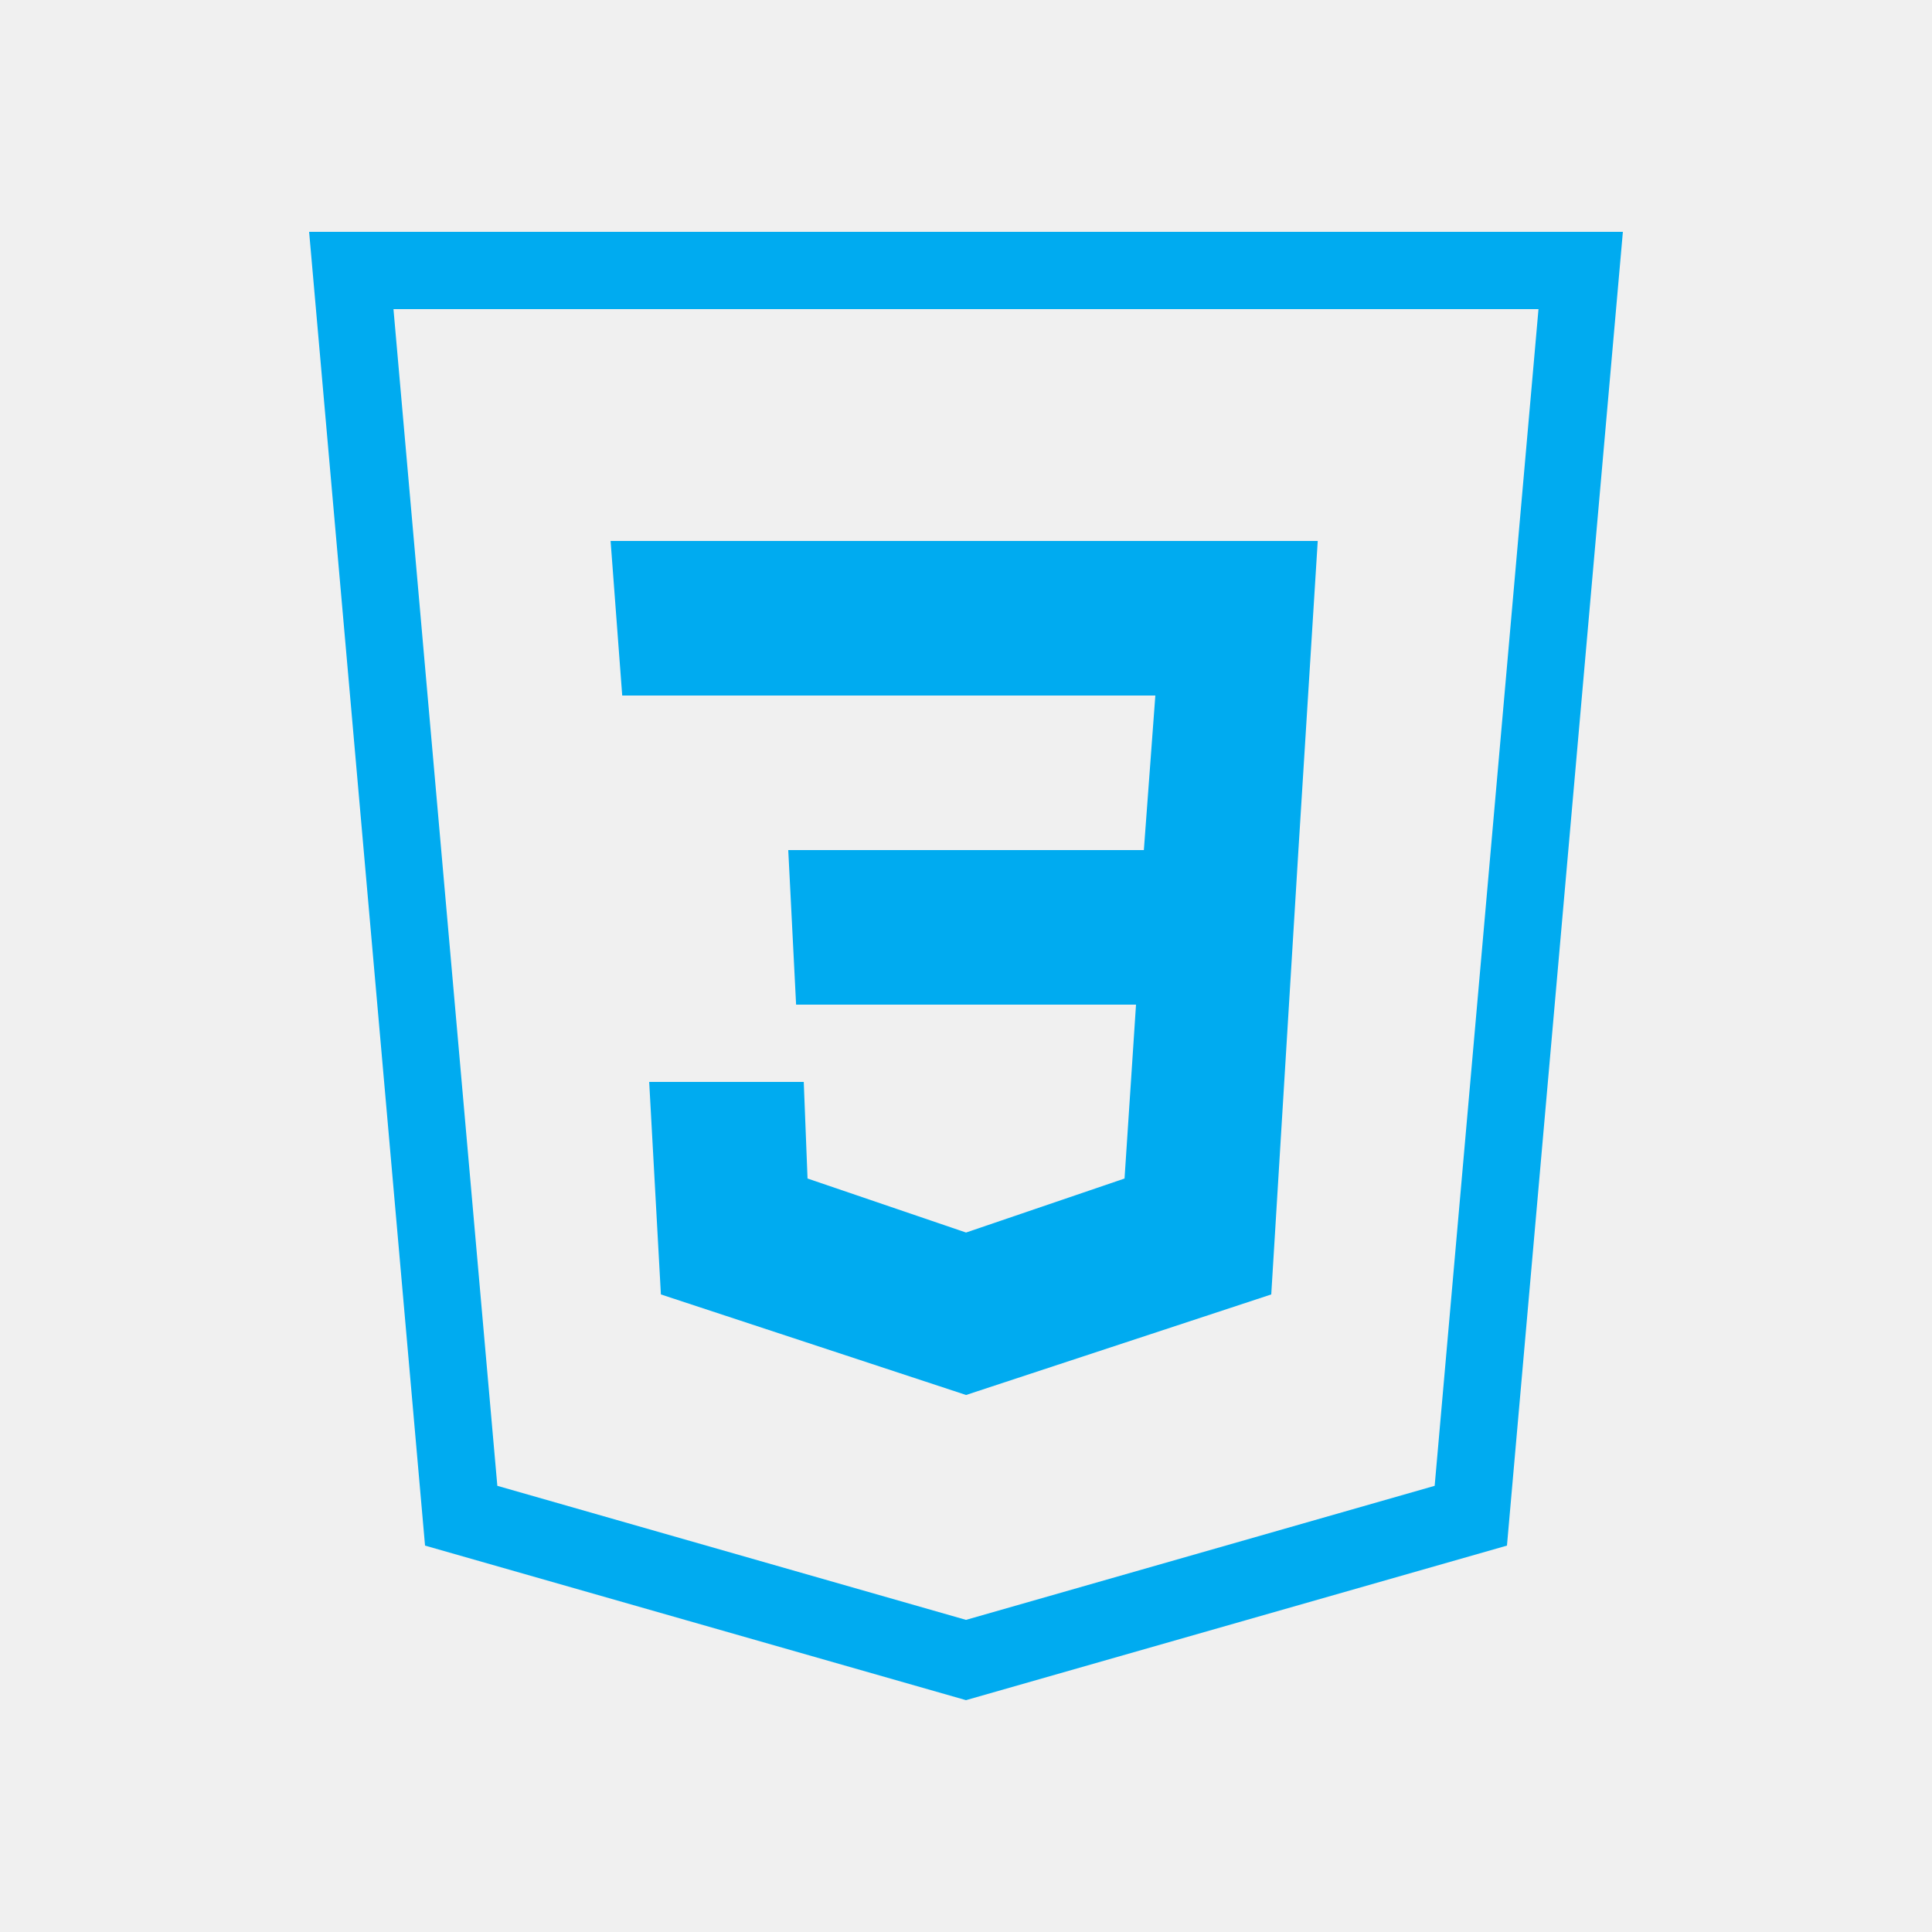
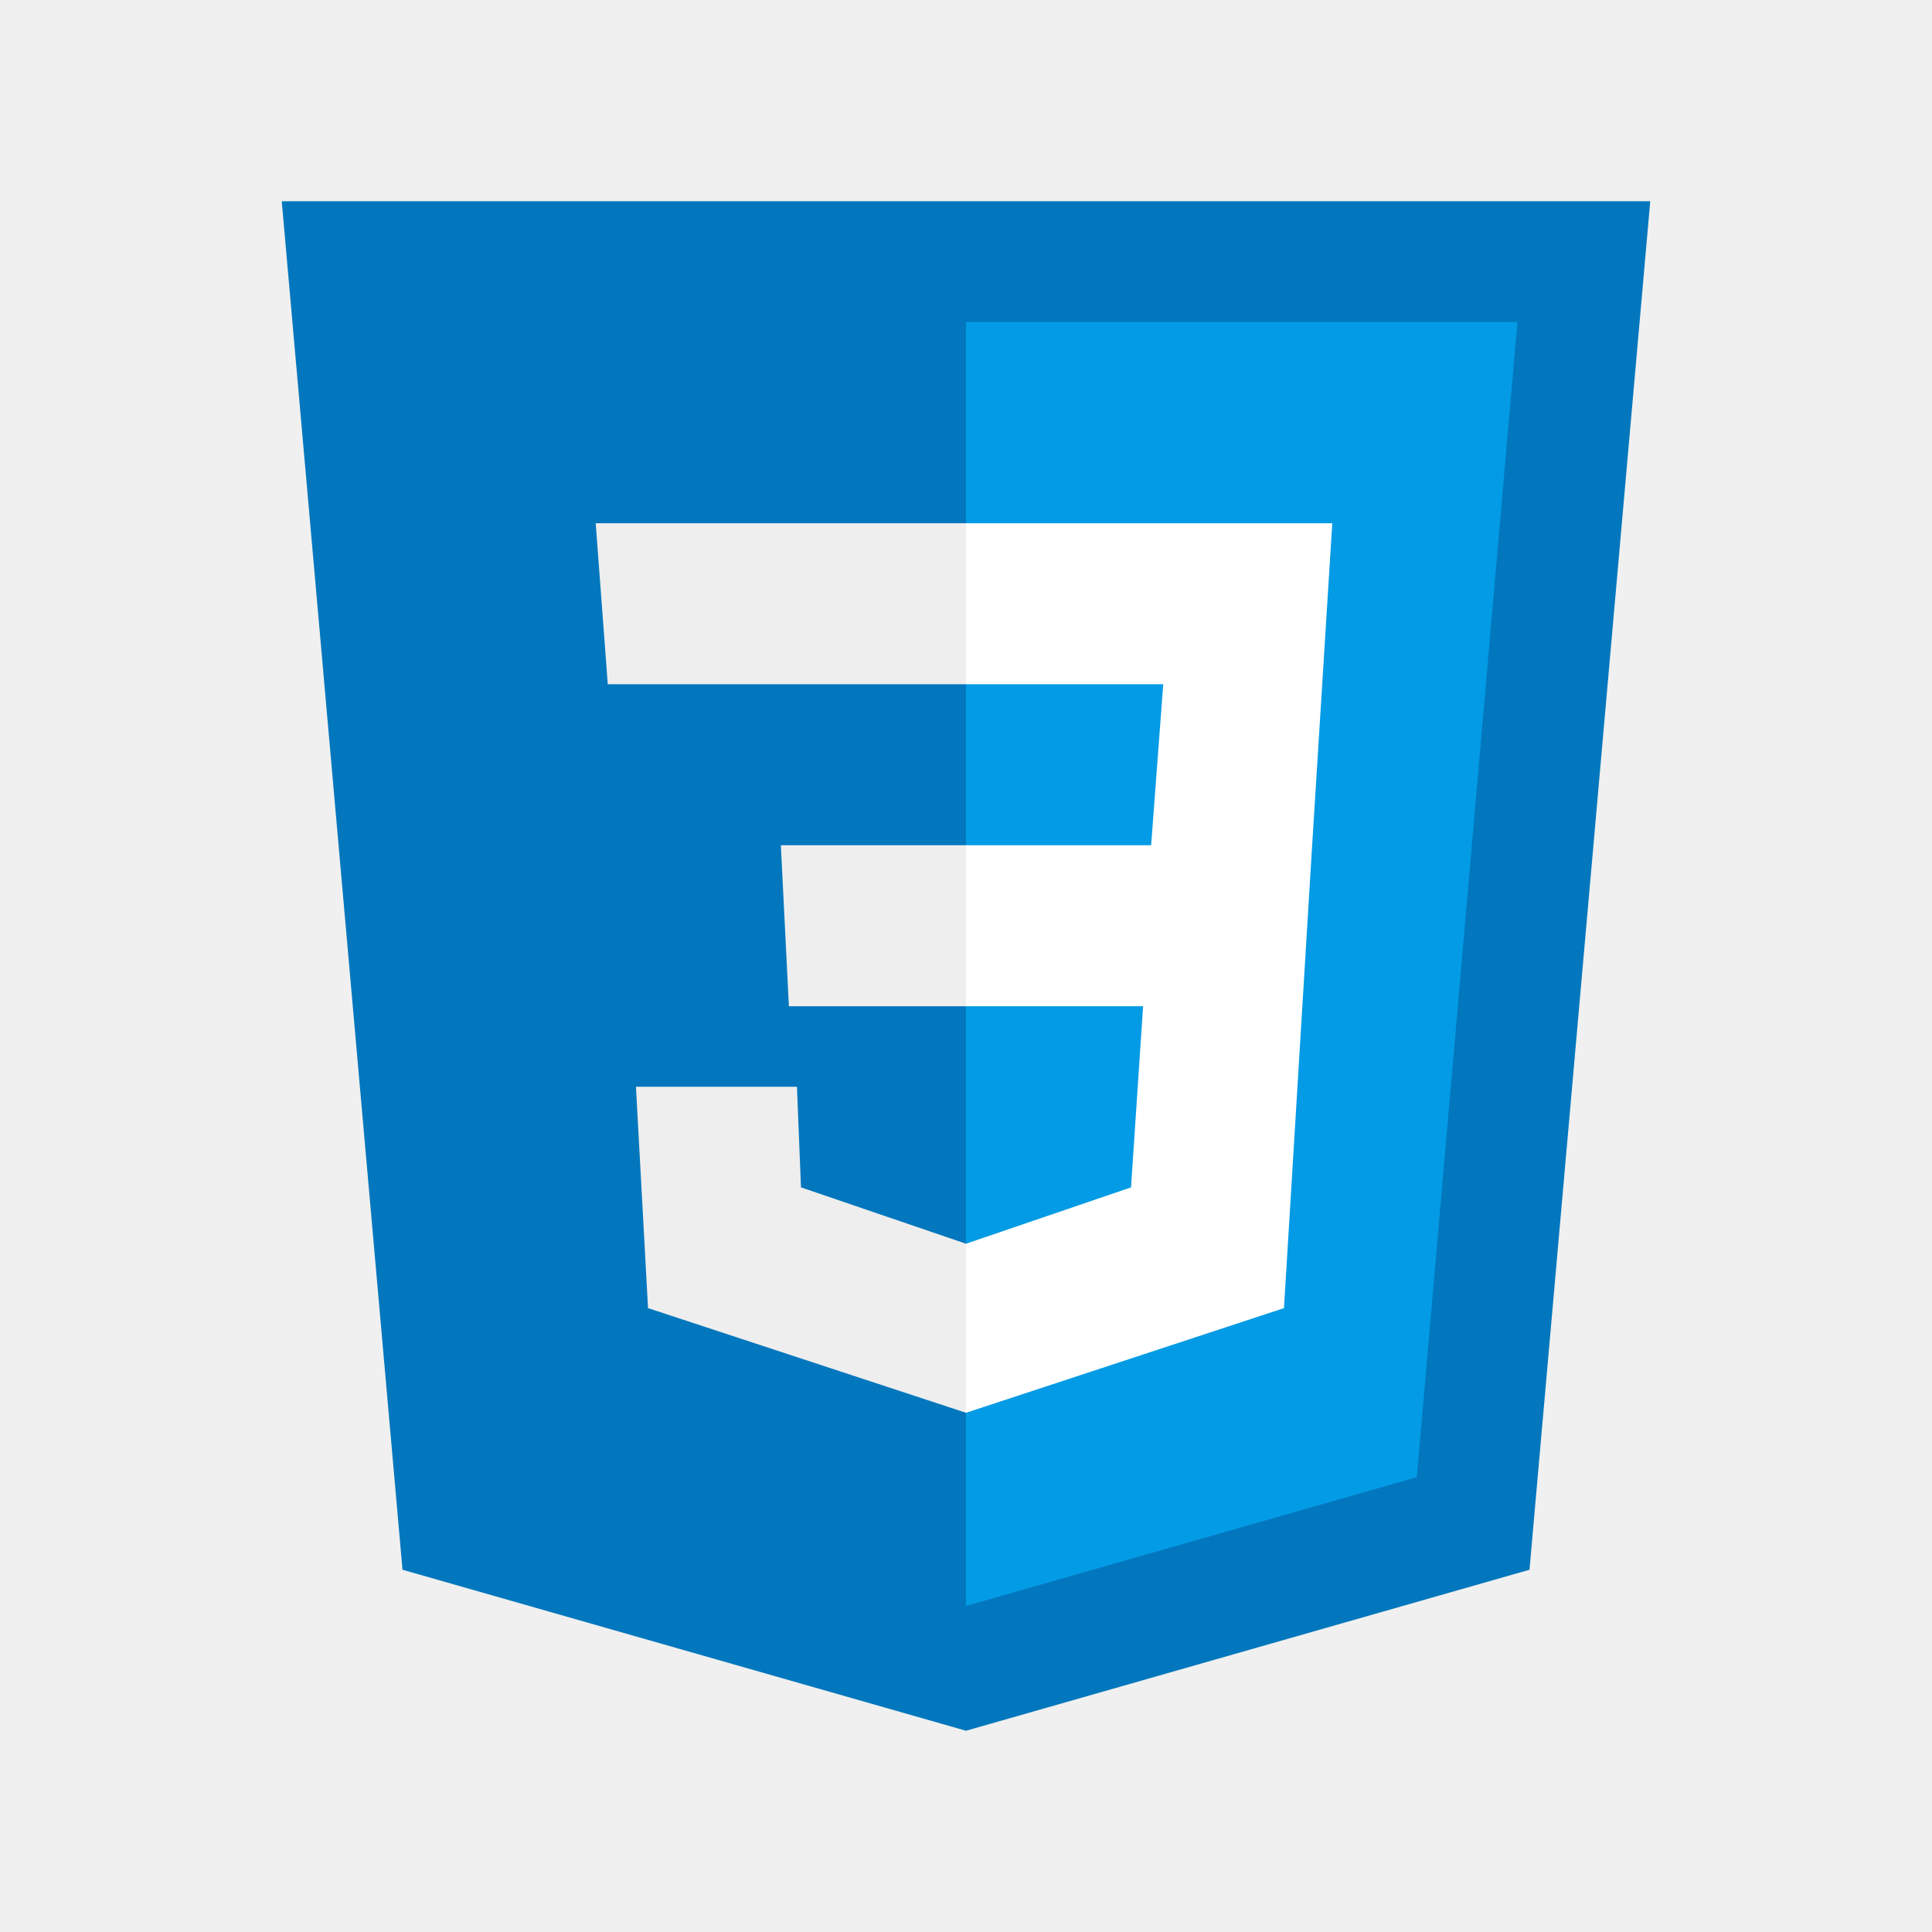
- <svg xmlns="http://www.w3.org/2000/svg" viewBox="0,0,256,256" width="144px" height="144px" fill-rule="evenodd">
-   <g fill="#00abf0" fill-rule="evenodd" stroke="none" stroke-width="1" stroke-linecap="butt" stroke-linejoin="miter" stroke-miterlimit="10" stroke-dasharray="" stroke-dashoffset="0" font-family="none" font-weight="none" font-size="none" text-anchor="none" style="mix-blend-mode: normal">
-     <g transform="scale(5.12,5.12)">
-       <path d="M39,40l-14,4l-14,-4l-3,-34h34c-1,11.332 -2,22.668 -3,34zM39.816,8h-29.633l2.688,30.453l12.129,3.469l12.129,-3.469zM16.801,28h4l0.098,2.5l4.102,1.398l4.102,-1.398l0.297,-4.5h-8.797l-0.203,-4h9.203l0.297,-4h-13.797l-0.301,-4h18.301l-0.5,8l-0.703,11.5l-7.898,2.602l-7.898,-2.602z" />
-     </g>
-   </g>
+ <svg xmlns="http://www.w3.org/2000/svg" viewBox="0 0 48 48" width="100px" height="100px">
+   <path fill="#0277BD" d="M41,5H7l3,34l14,4l14-4L41,5L41,5z" />
+   <path fill="#039BE5" d="M24 8L24 39.9 35.2 36.7 37.7 8z" />
+   <path fill="#FFF" d="M33.1 13L24 13 24 17 28.9 17 28.6 21 24 21 24 25 28.4 25 28.1 29.5 24 30.9 24 35.1 31.9 32.5 32.6 21 32.6 21z" />
+   <path fill="#EEE" d="M24,13v4h-8.9l-0.3-4H24z M19.4,21l0.2,4H24v-4H19.4z M19.8,27h-4l0.3,5.5l7.9,2.6v-4.2l-4.1-1.4L19.8,27z" />
</svg>
